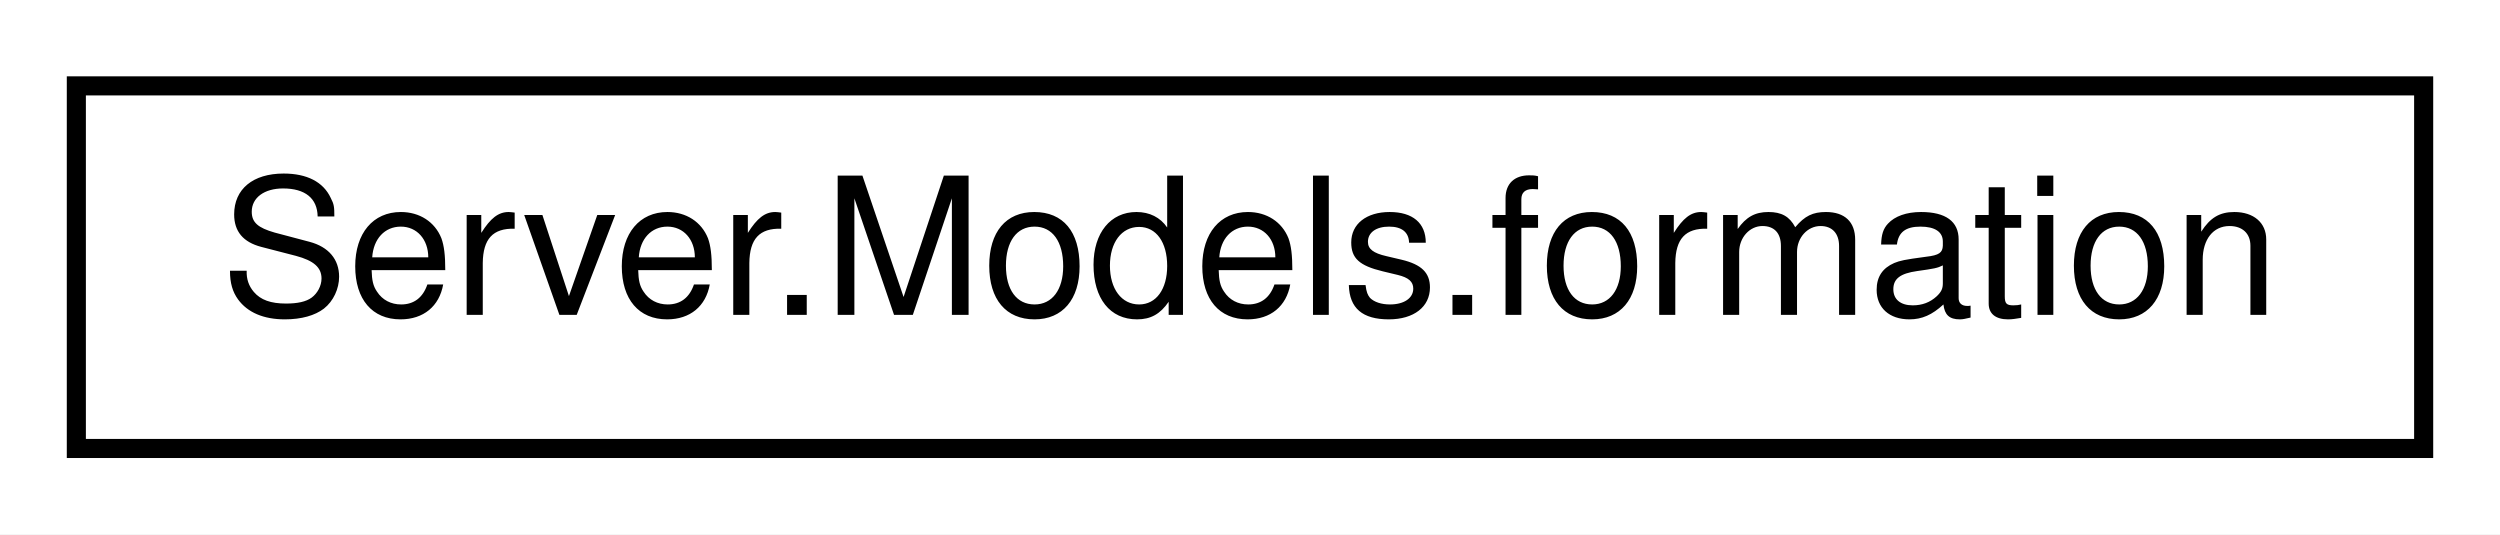
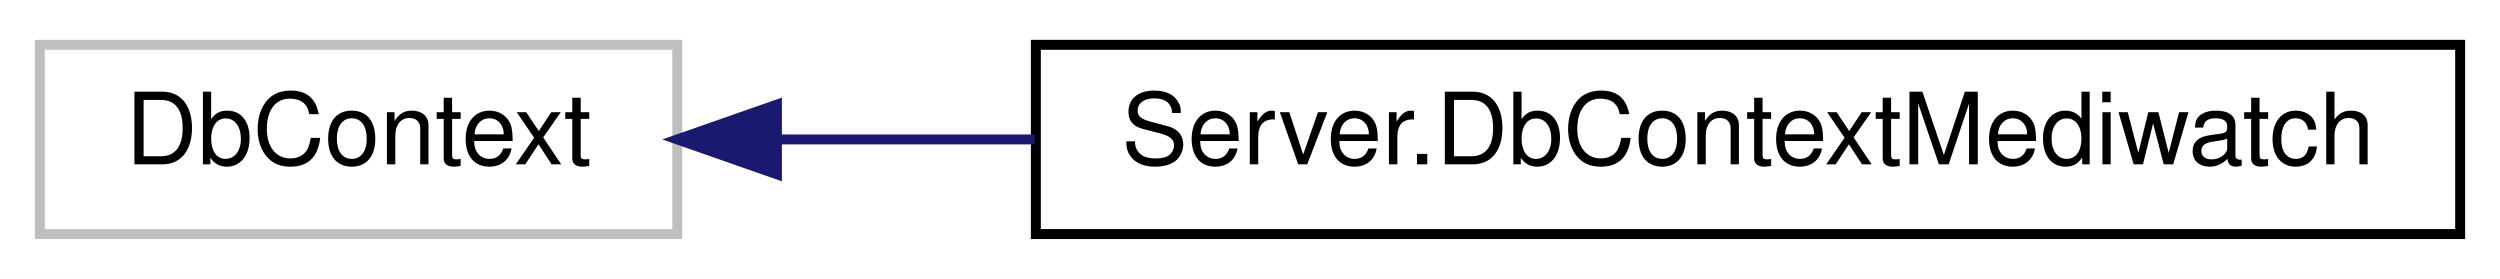
- <svg xmlns="http://www.w3.org/2000/svg" xmlns:xlink="http://www.w3.org/1999/xlink" width="131pt" height="28pt" viewBox="0.00 0.00 131.00 28.00">
+ <svg xmlns="http://www.w3.org/2000/svg" xmlns:xlink="http://www.w3.org/1999/xlink" width="251pt" height="28pt" viewBox="0.00 0.00 251.00 28.00">
  <g id="graph0" class="graph" transform="scale(1 1) rotate(0) translate(4 24)">
-     <polygon fill="#ffffff" stroke="transparent" points="-4,4 -4,-24 127,-24 127,4 -4,4" />
+     <polygon fill="#ffffff" stroke="transparent" points="-4,4 -4,-24 247,-24 247,4 -4,4" />
    <g id="node1" class="node">
-       <g id="a_node1">
-         <a xlink:href="class_server_1_1_models_1_1formation.html" target="_top" xlink:title="Server.Models.formation">
-           <polygon fill="#ffffff" stroke="#000000" points="0,-.5 0,-19.5 123,-19.5 123,-.5 0,-.5" />
-           <text text-anchor="middle" x="61.5" y="-7.5" font-family="Helvetica,sans-Serif" font-size="10.00" fill="#000000">Server.Models.formation</text>
+       <polygon fill="#ffffff" stroke="#bfbfbf" points="0,-.5 0,-19.5 64,-19.5 64,-.5 0,-.5" />
+       <text text-anchor="middle" x="32" y="-7.5" font-family="Helvetica,sans-Serif" font-size="10.00" fill="#000000">DbContext</text>
+     </g>
+     <g id="node2" class="node">
+       <g id="a_node2">
+         <a xlink:href="class_server_1_1_db_context_mediwatch.html" target="_top" xlink:title="Server.DbContextMediwatch">
+           <polygon fill="#ffffff" stroke="#000000" points="100,-.5 100,-19.5 243,-19.5 243,-.5 100,-.5" />
+           <text text-anchor="middle" x="171.5" y="-7.5" font-family="Helvetica,sans-Serif" font-size="10.00" fill="#000000">Server.DbContextMediwatch</text>
        </a>
      </g>
    </g>
+     <g id="edge1" class="edge">
+       <path fill="none" stroke="#191970" d="M74.016,-10C82.212,-10 91.018,-10 99.865,-10" />
+       <polygon fill="#191970" stroke="#191970" points="74.004,-6.5 64.004,-10 74.004,-13.5 74.004,-6.5" />
+     </g>
  </g>
</svg>
